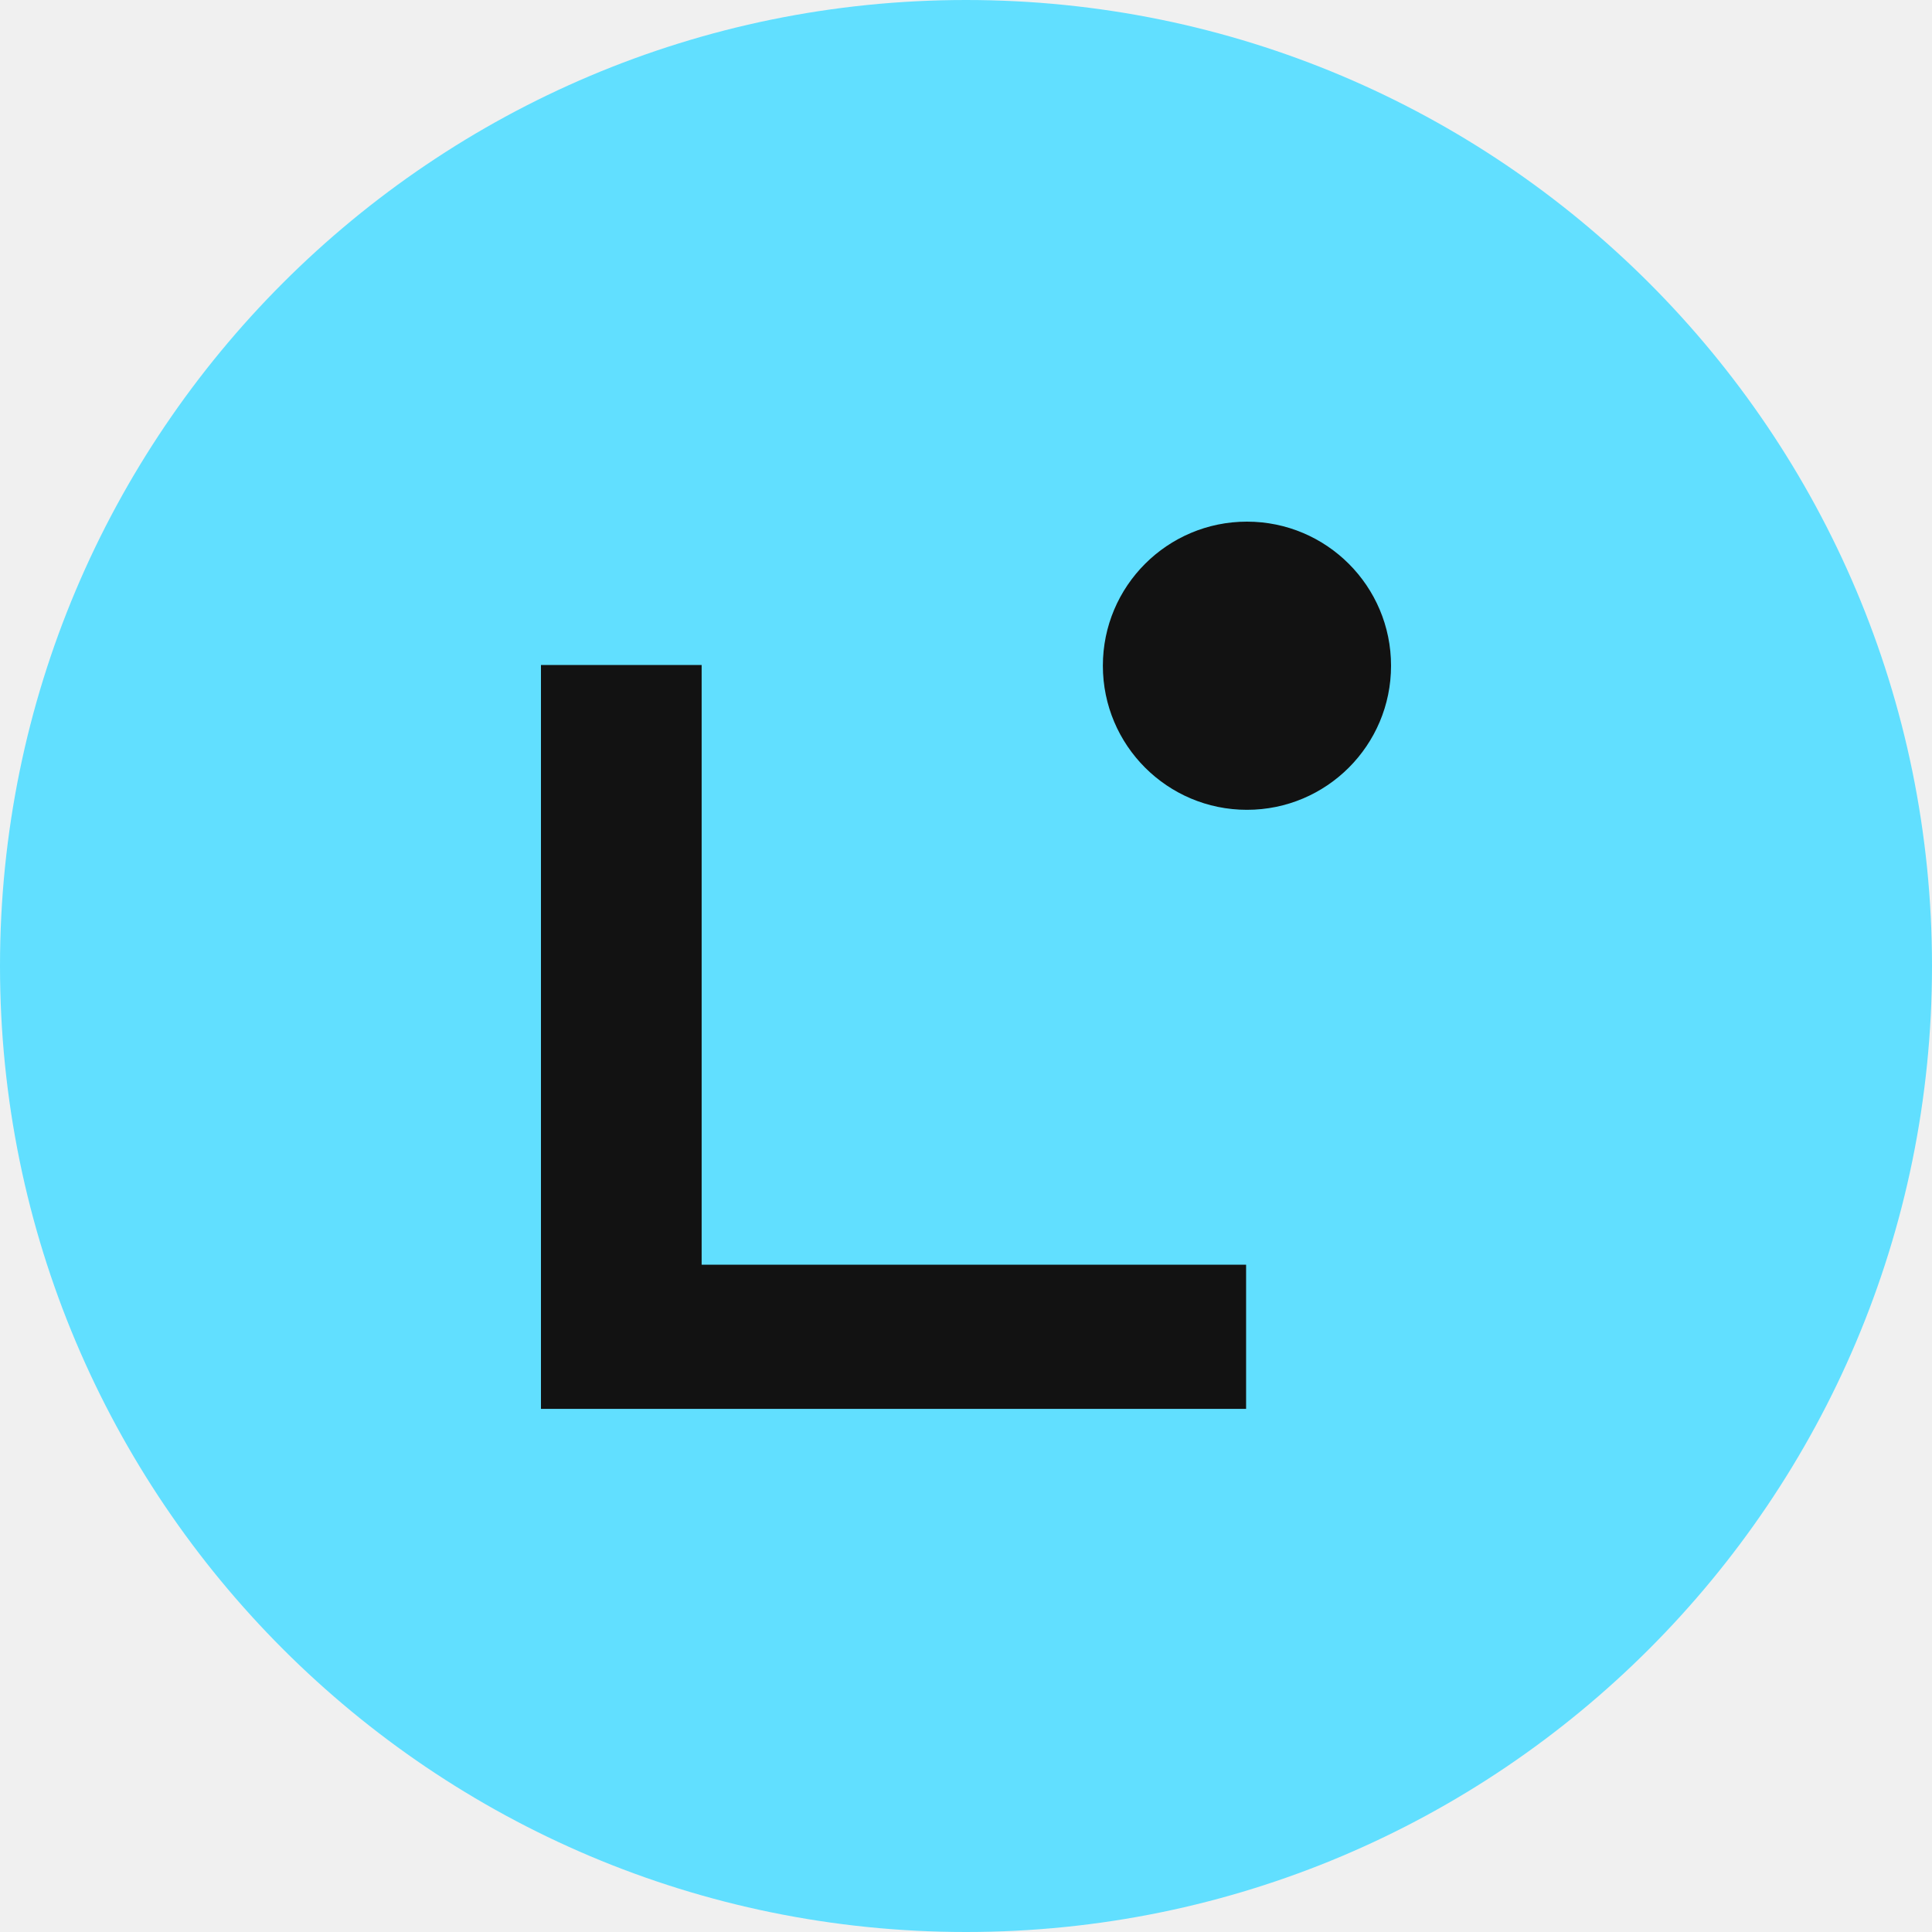
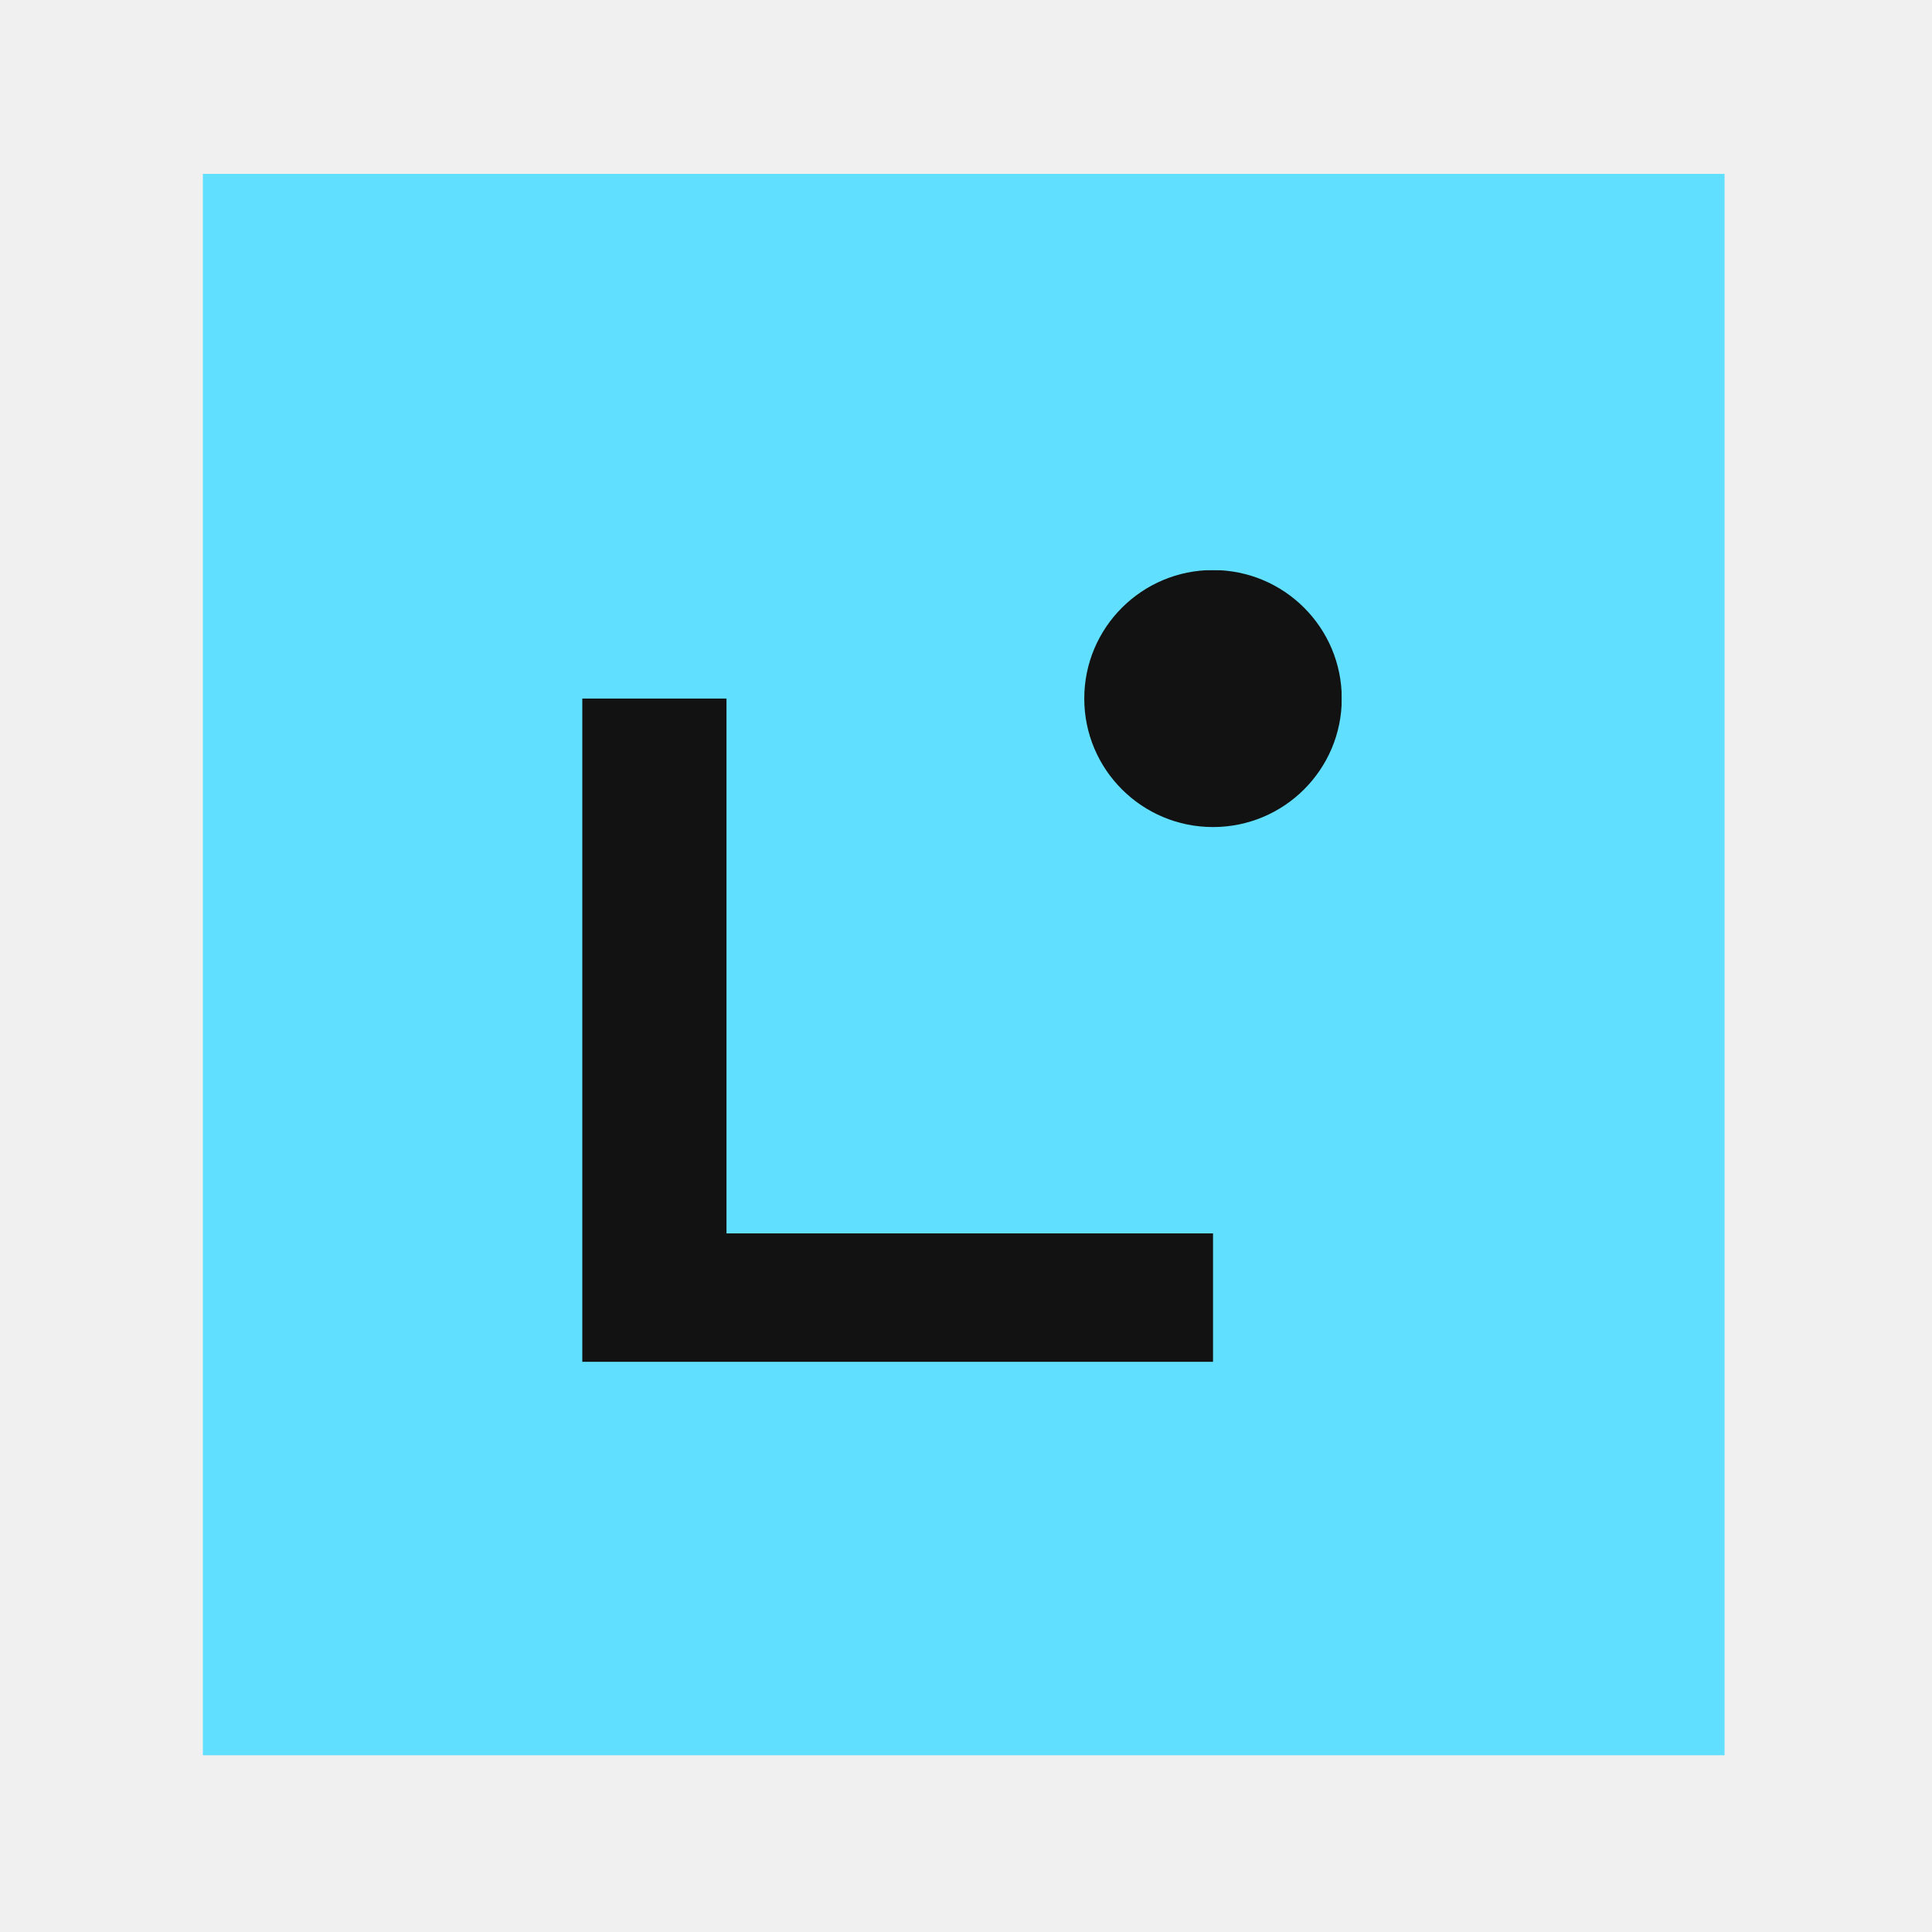
- <svg xmlns="http://www.w3.org/2000/svg" width="500" height="500" viewBox="0 0 500 500" fill="none">
-   <circle cx="250" cy="250" r="250" fill="#61DFFF" />
-   <mask id="mask0_4911_91" style="mask-type:luminance" maskUnits="userSpaceOnUse" x="140" y="135" width="220" height="230">
-     <path d="M360 135H140V364.805H360V135Z" fill="white" />
+ <svg xmlns="http://www.w3.org/2000/svg" viewBox="0 0 200 200" fill="none">
+   <path d="M178.526 18H21V181.703H178.526V18Z" fill="#61DFFF" />
+   <mask id="mask0_4919_121" style="mask-type:luminance" maskUnits="userSpaceOnUse" x="60" y="59" width="79" height="82">
+     <path d="M138.9 59.011H60.263V140.992H138.9V59.011Z" fill="white" />
  </mask>
-   <g mask="url(#mask0_4911_91)">
-     <path d="M322.489 364.615H139.778V172.101H181.583V327.306H322.489V364.595V364.615Z" fill="#121212" />
-     <path d="M322.711 209.58C343.305 209.58 360 192.885 360 172.29C360 151.695 343.305 135 322.711 135C302.114 135 285.421 151.695 285.421 172.29C285.421 192.885 302.114 209.58 322.711 209.58Z" fill="#121212" />
+   <g mask="url(#mask0_4919_121)">
+     <path d="M125.572 140.992H60.263V72.314H75.206V127.682H125.572V140.985V140.992Z" fill="#121212" />
+     <path d="M125.572 85.616C132.933 85.616 138.9 79.66 138.9 72.314C138.9 64.966 132.933 59.011 125.572 59.011C118.21 59.011 112.243 64.966 112.243 72.314C112.243 79.66 118.21 85.616 125.572 85.616Z" fill="#121212" />
  </g>
</svg>
